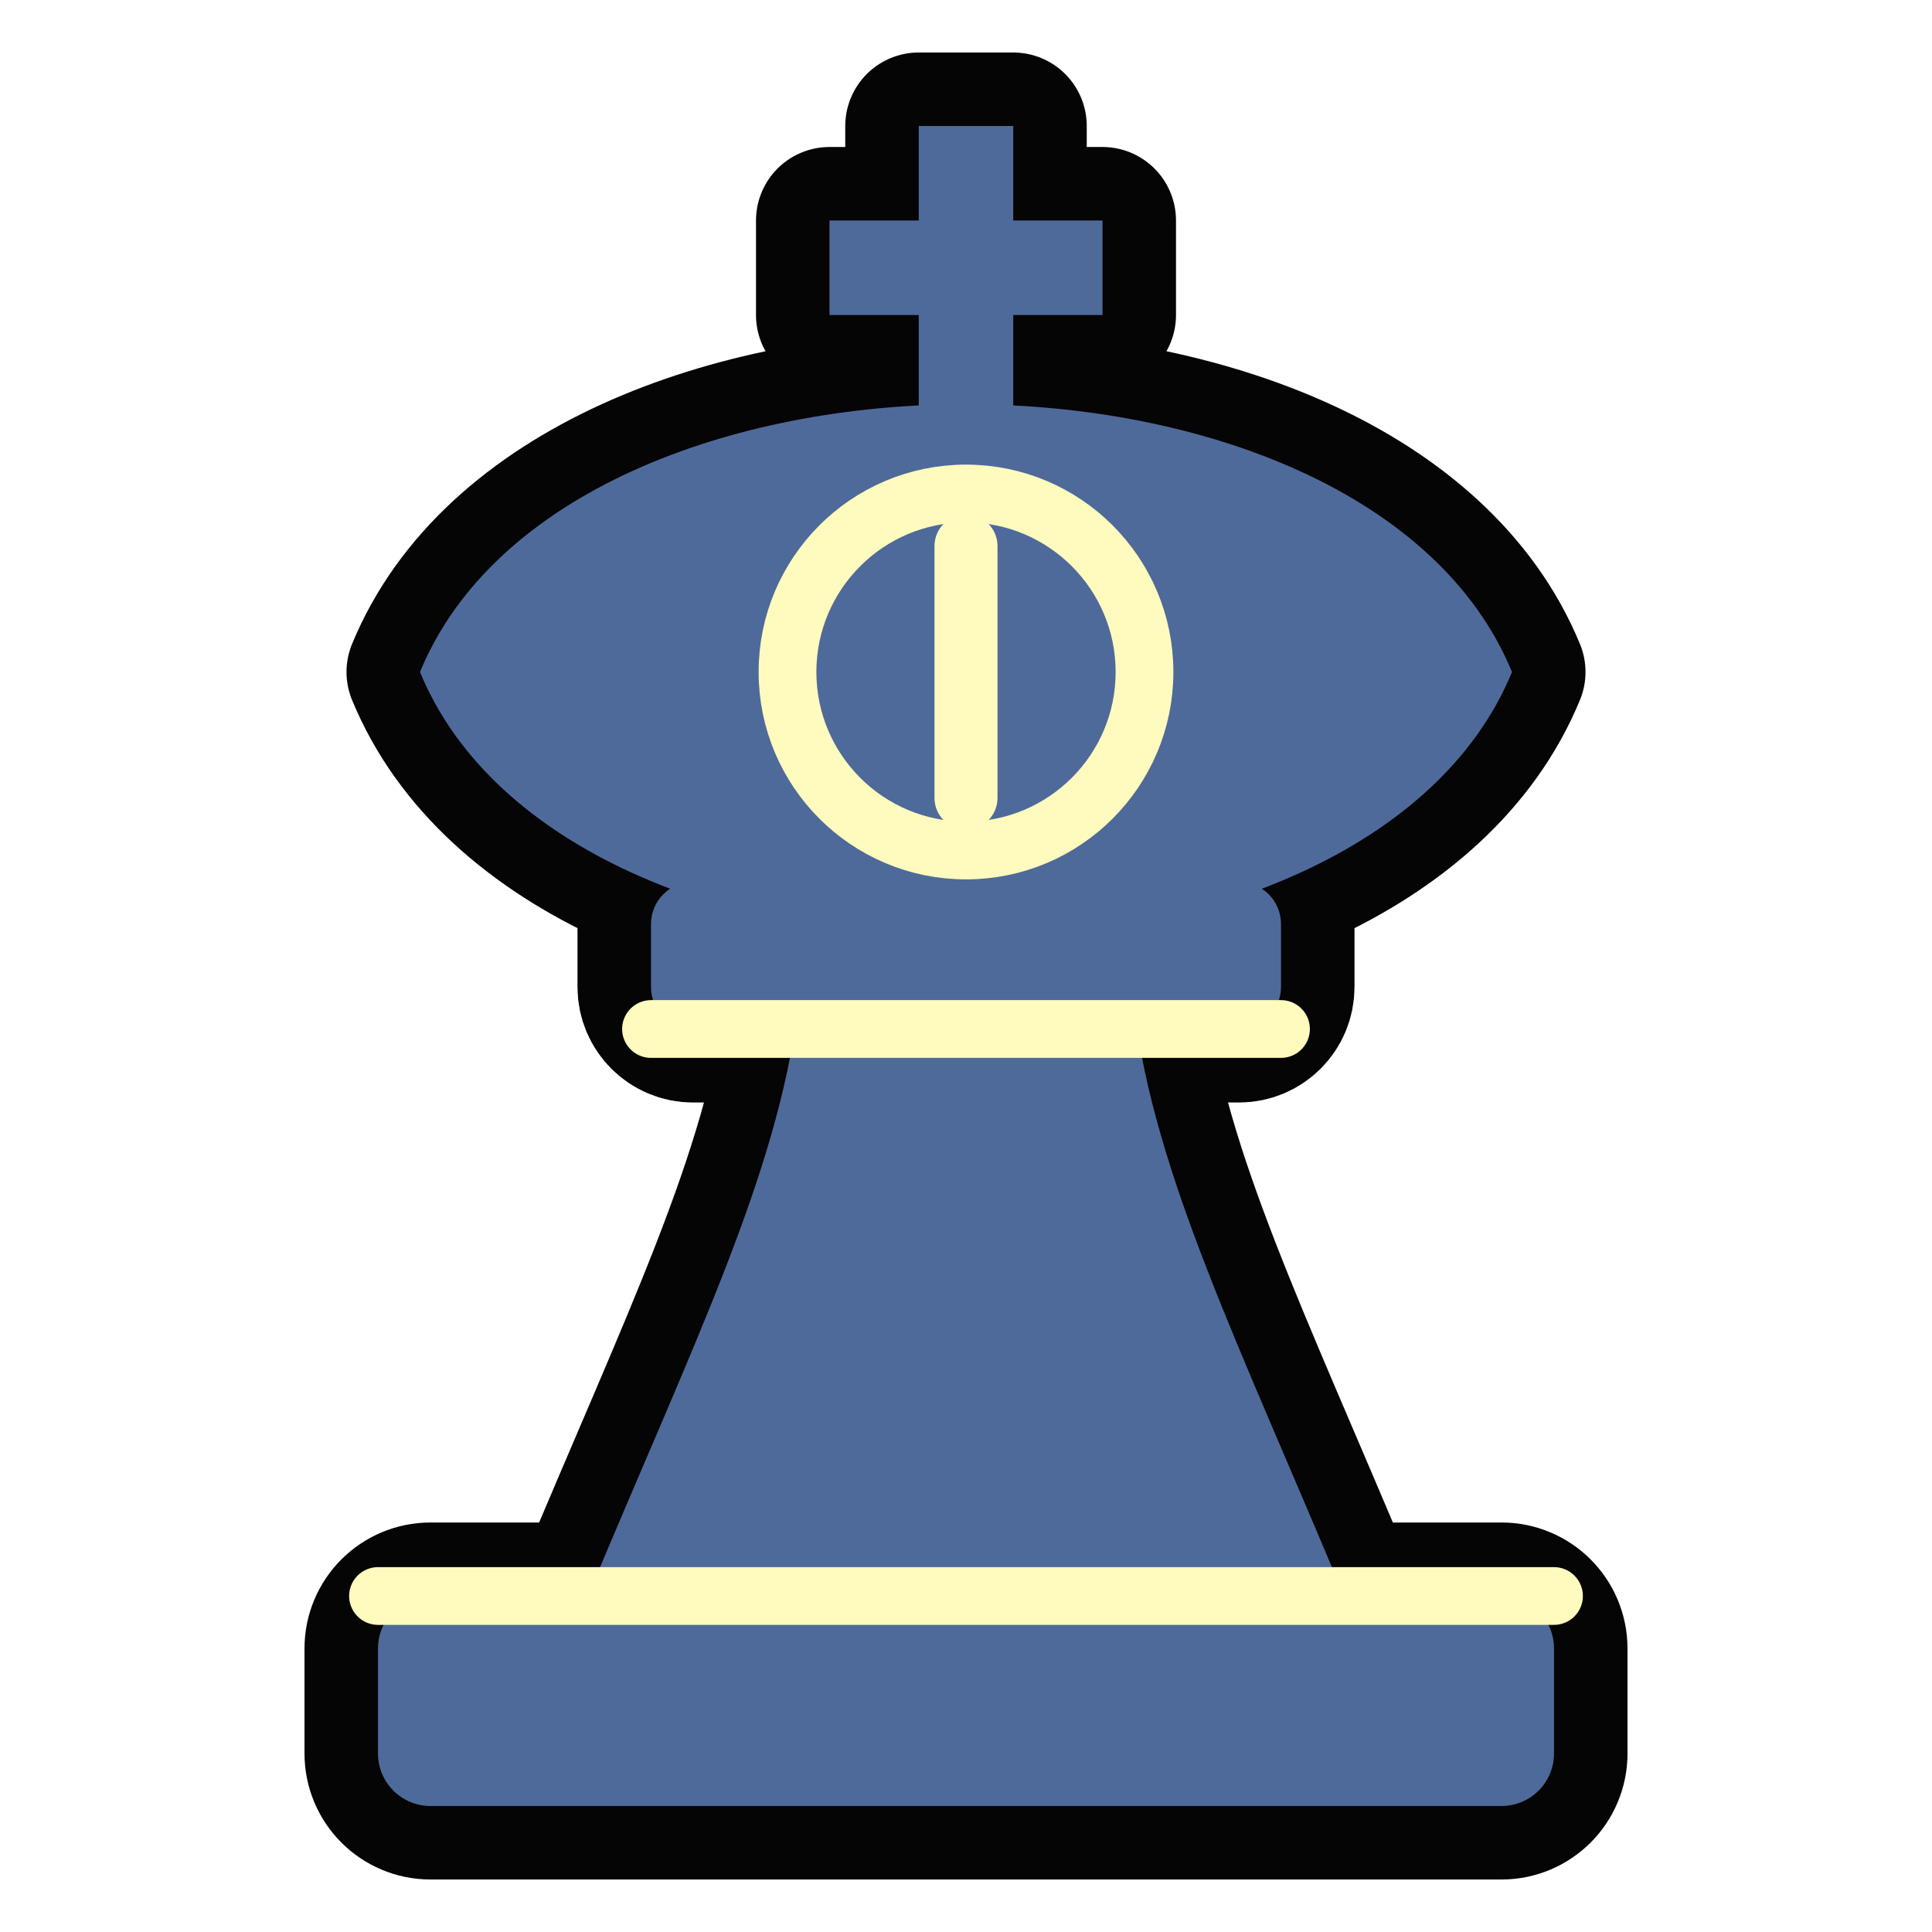
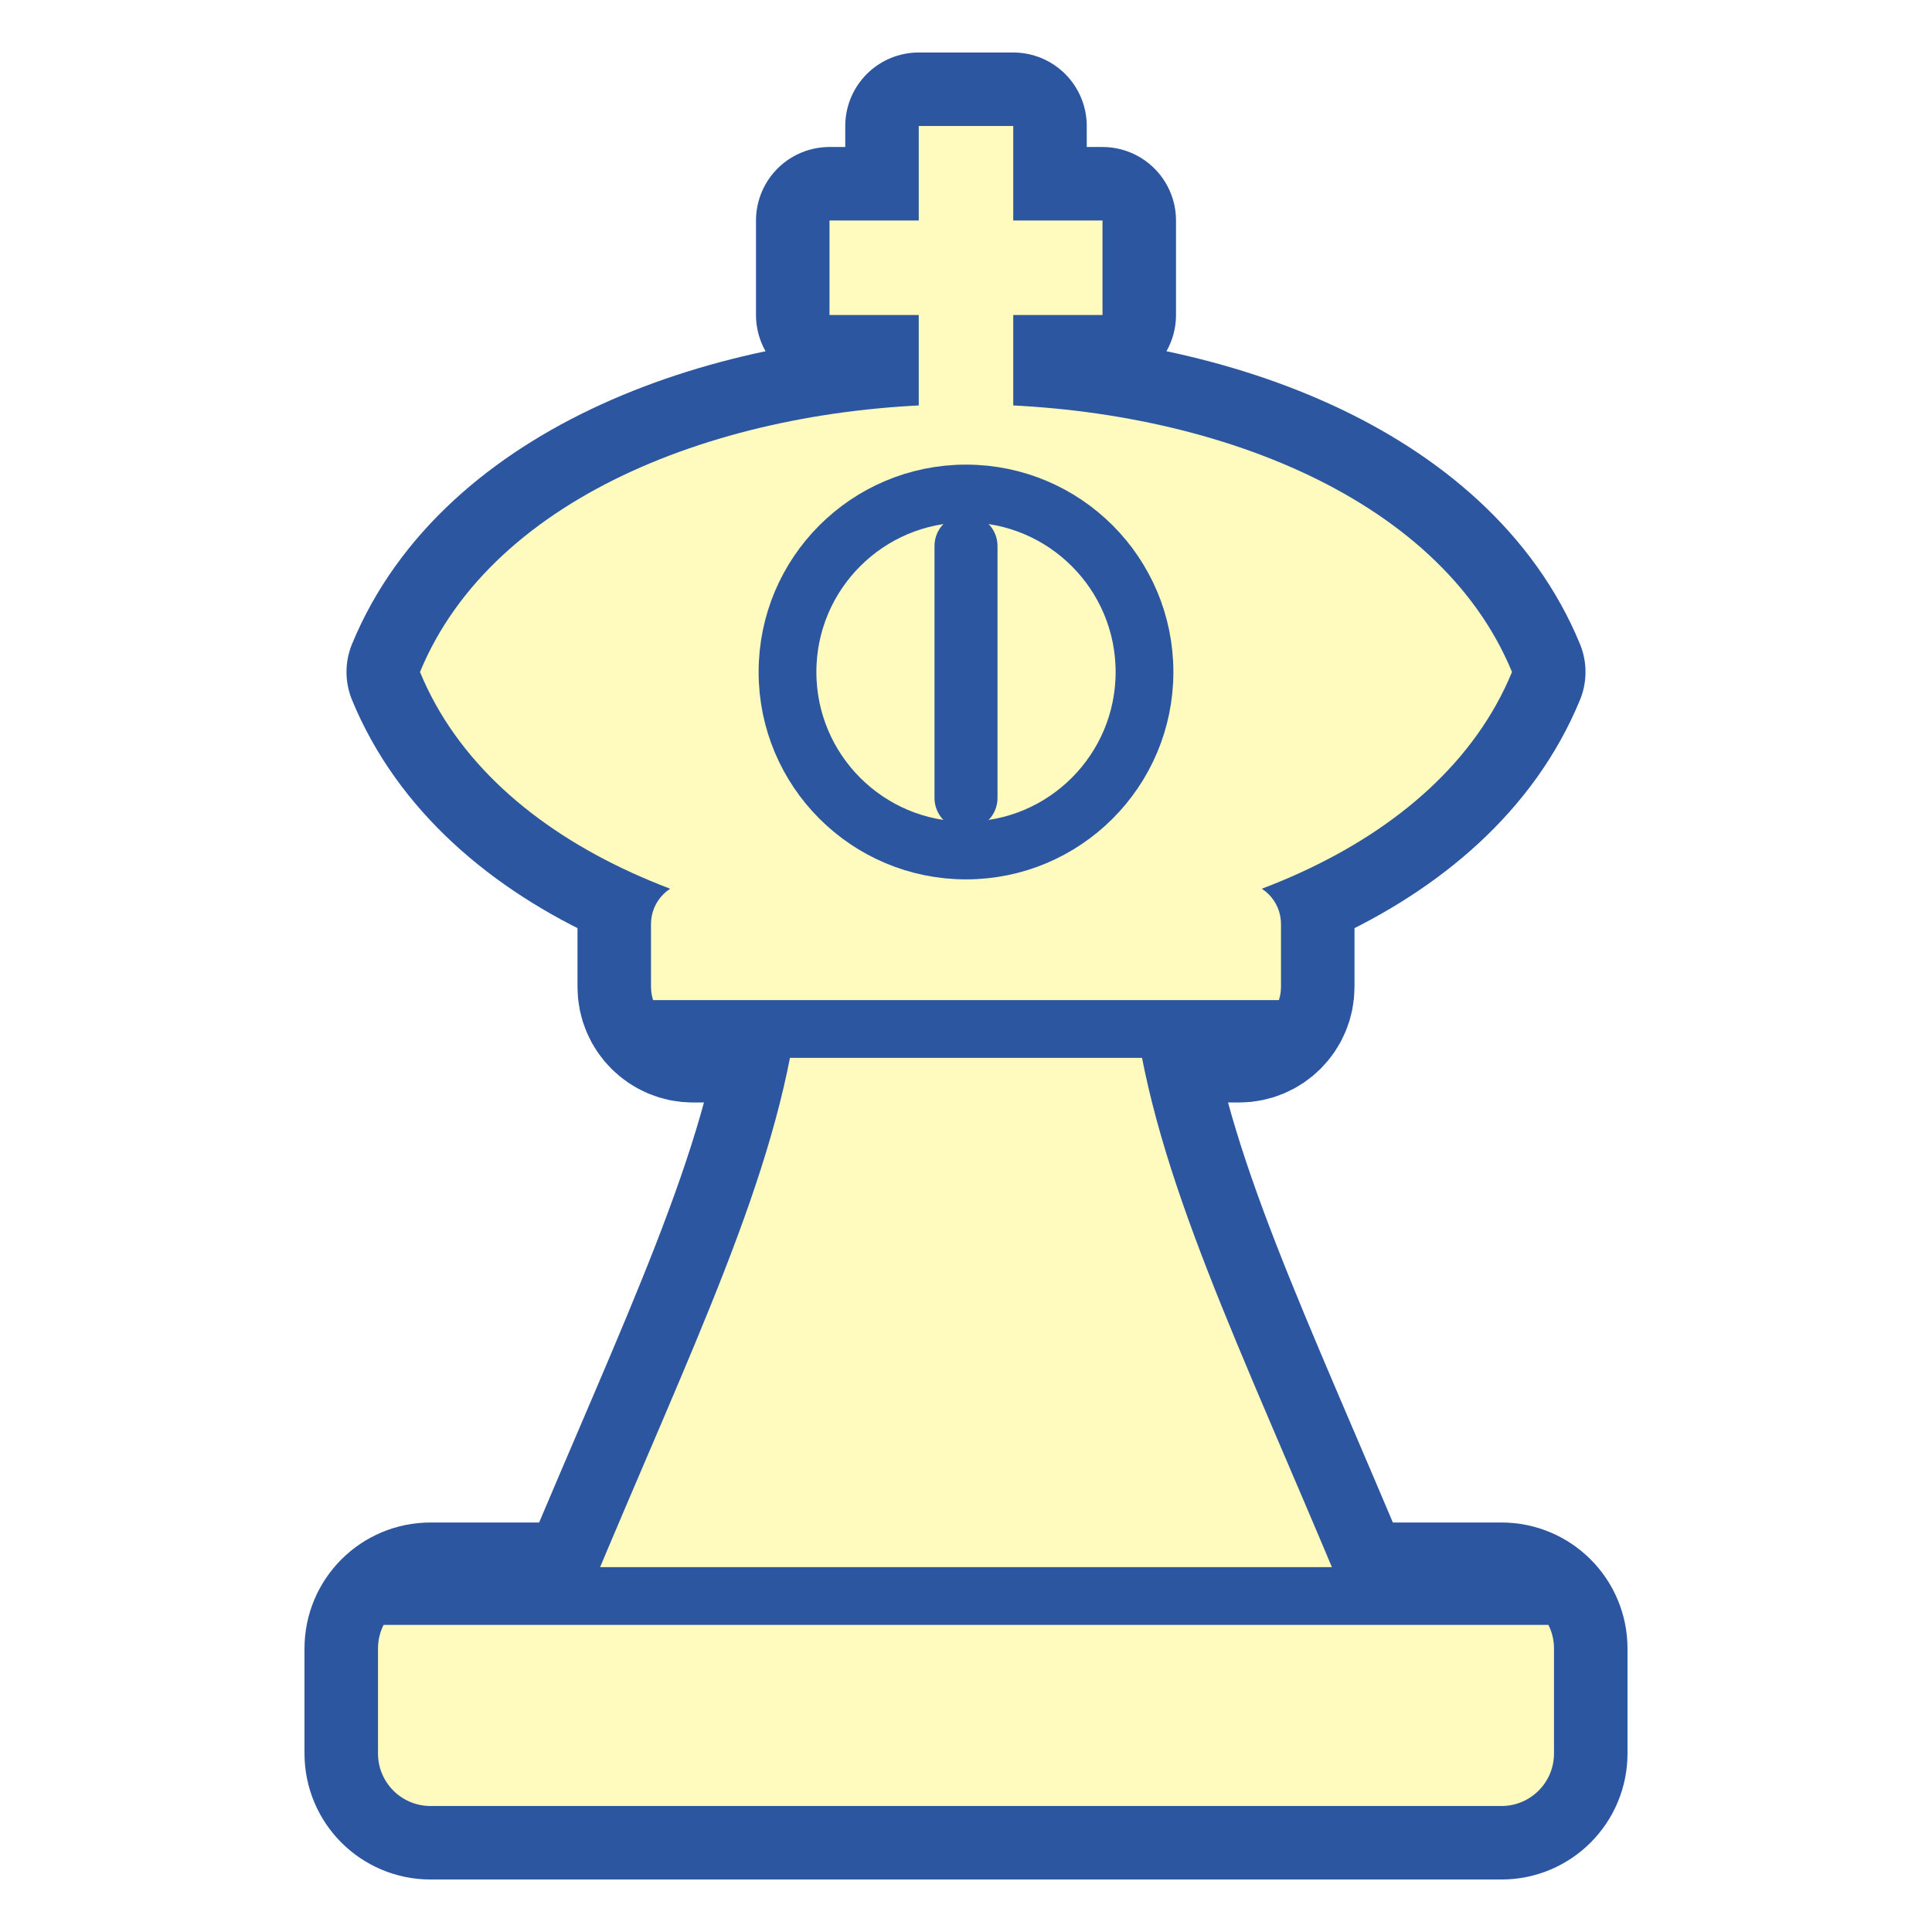
<svg xmlns="http://www.w3.org/2000/svg" viewBox="4 2 92 92">
-   <g fill="#050505" stroke="#050505" stroke-width="7.0" stroke-linejoin="round">
+   <g fill="#2c56a0" stroke="#2c56a0" stroke-width="7.0" stroke-linejoin="round">
    <rect x="22" y="78" width="56" height="10" rx="2.5" />
    <path d="M32 78 C37 66 41 58 42 50 H58 C59 58 63 66 68 78 Z" />
    <rect x="35" y="44" width="30" height="7" rx="2" />
    <path d="M47.75 23 V17 H43.5 V12.5 H47.75 V8 H52.25 V12.5 H56.5 V17 H52.25 V23 Z" />
    <path d="M24 34 C31 17 69 17 76 34 C69 51 31 51 24 34 Z" />
  </g>
-   <g fill="#4e6a9a">
+   <g fill="#fffabd">
    <rect x="22" y="78" width="56" height="10" rx="2.5" />
    <path d="M32 78 C37 66 41 58 42 50 H58 C59 58 63 66 68 78 Z" />
    <rect x="35" y="44" width="30" height="7" rx="2" />
    <path d="M47.75 23 V17 H43.5 V12.5 H47.75 V8 H52.25 V12.5 H56.5 V17 H52.25 V23 Z" />
    <path d="M24 34 C31 17 69 17 76 34 C69 51 31 51 24 34 Z" />
  </g>
-   <g fill="none" stroke="#fffabd" stroke-width="2.75" stroke-linecap="round">
+   <g fill="none" stroke="#2c56a0" stroke-width="2.75" stroke-linecap="round">
    <path d="M22 78 H78" />
    <path d="M35 51 H65" />
    <circle cx="50" cy="34" r="8.5" />
    <path d="M50 28 V40" stroke-width="3" />
  </g>
</svg>
